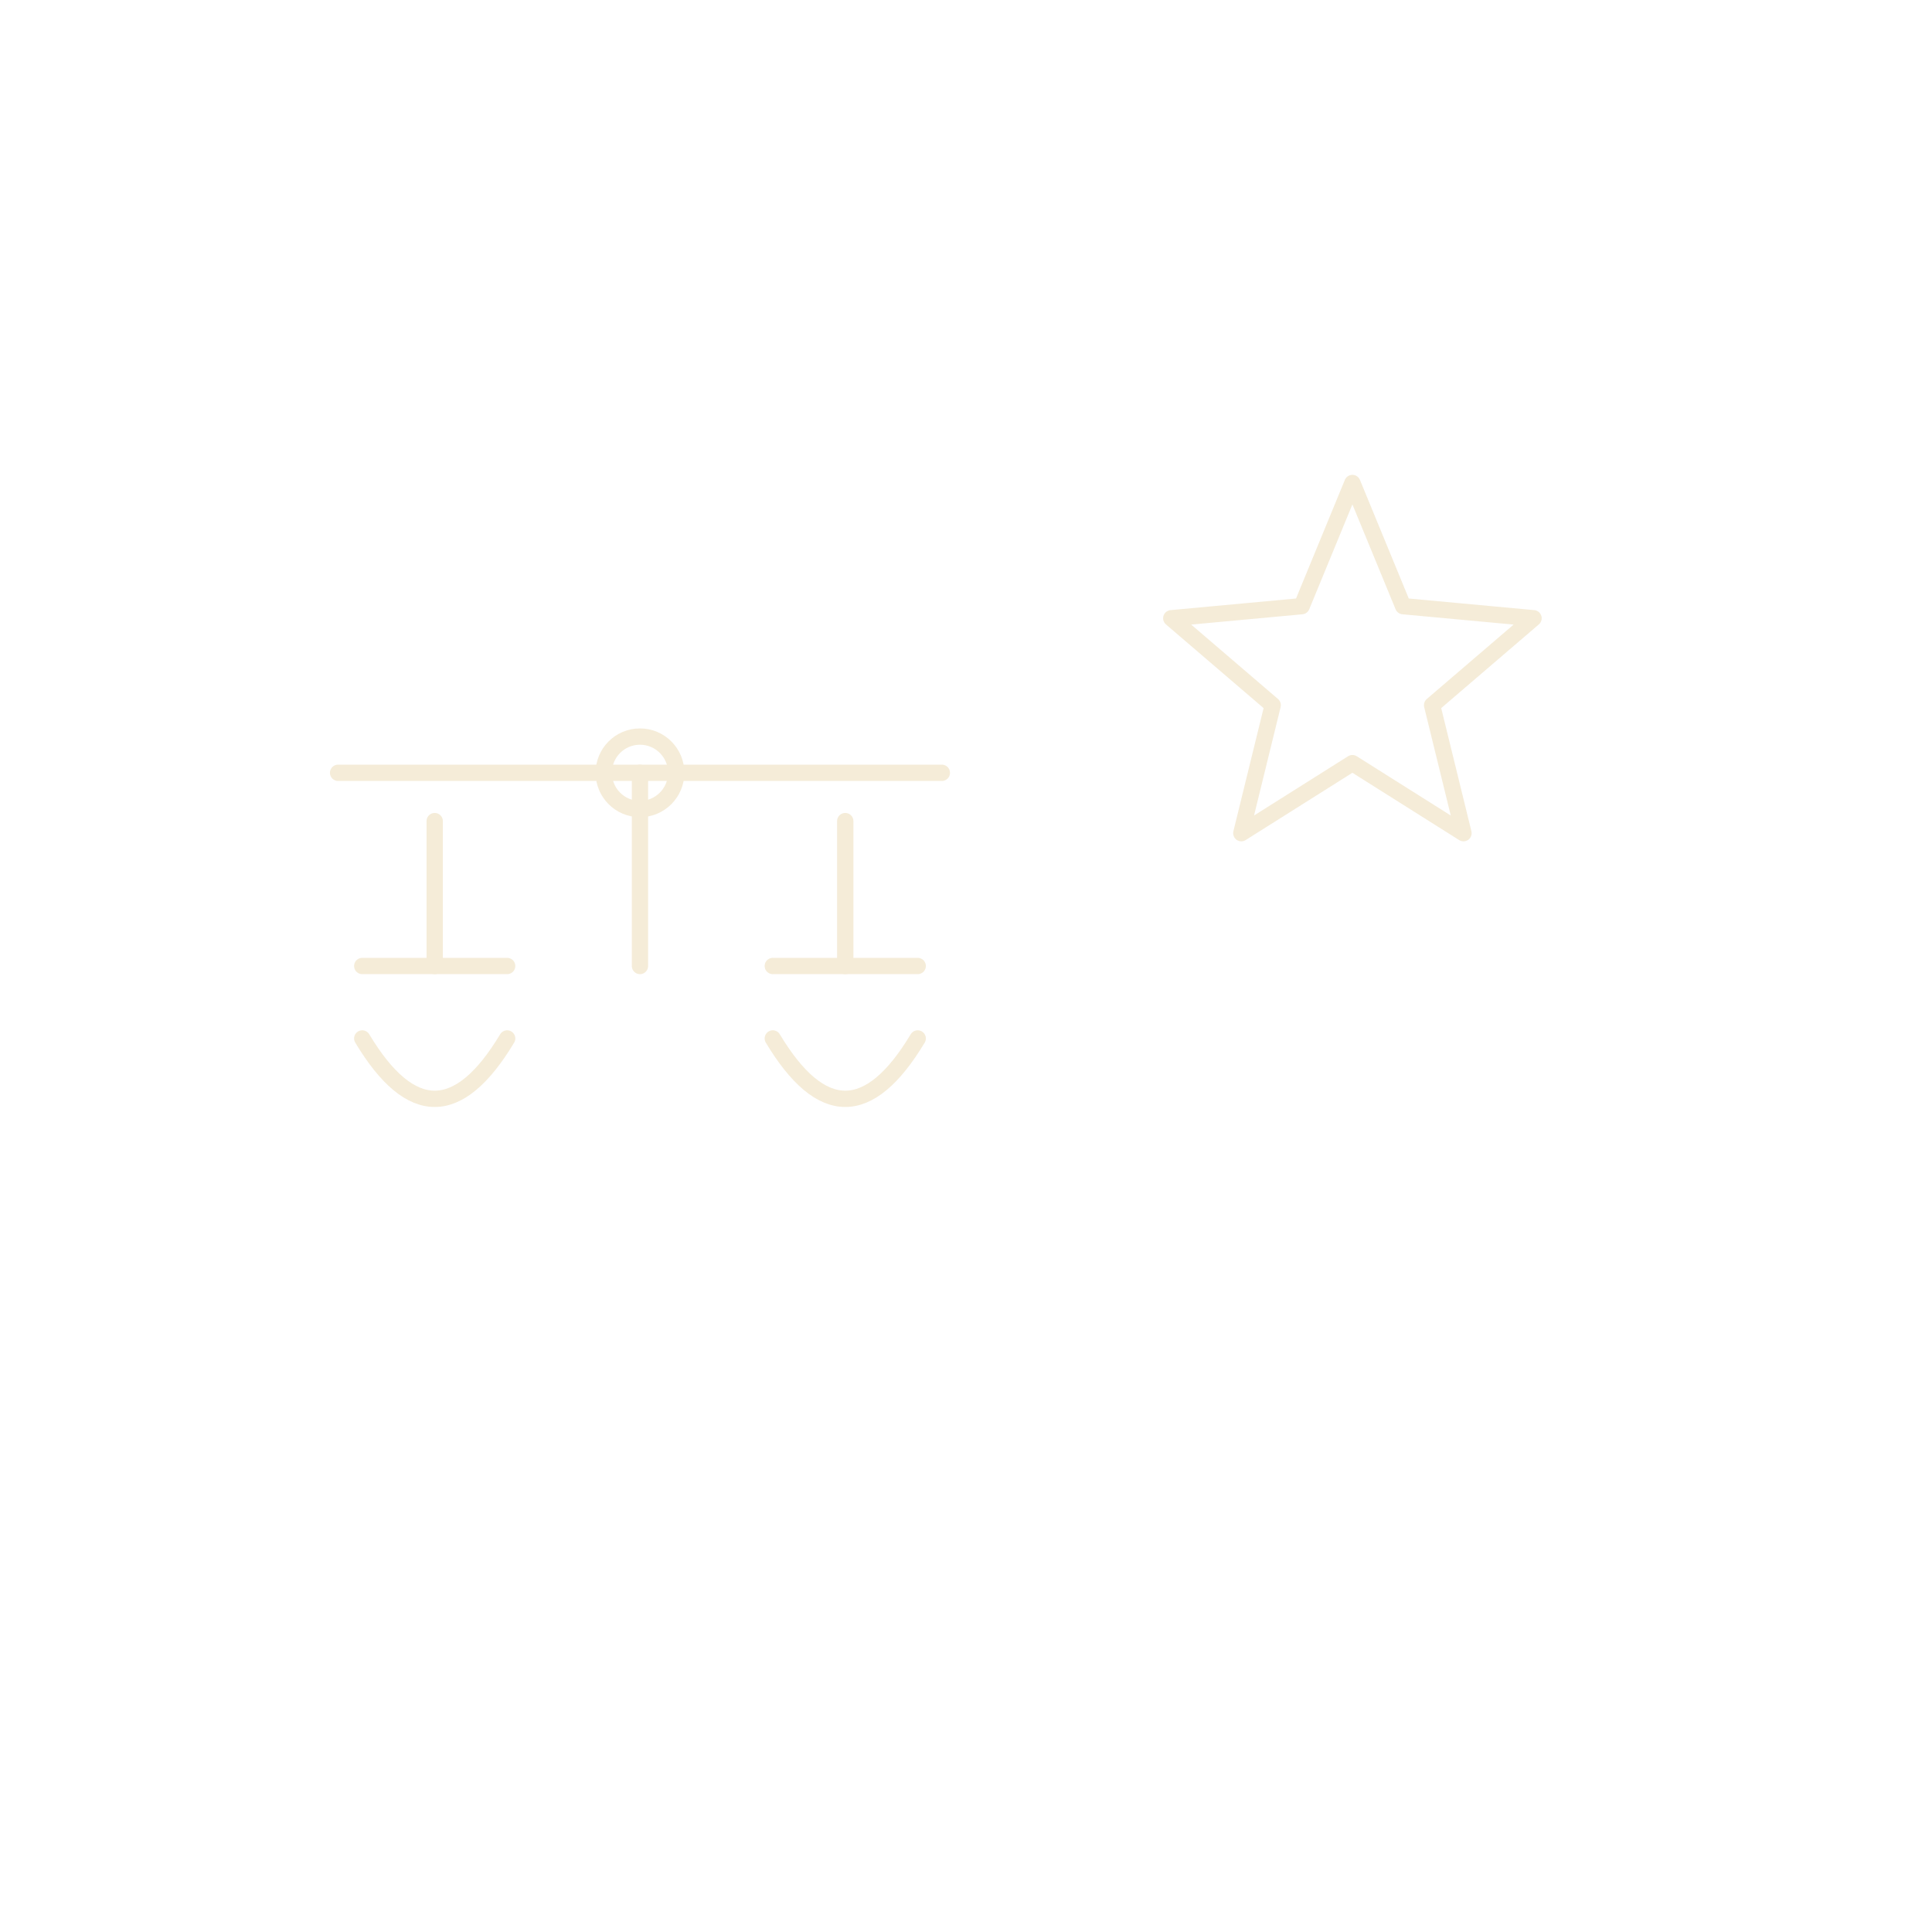
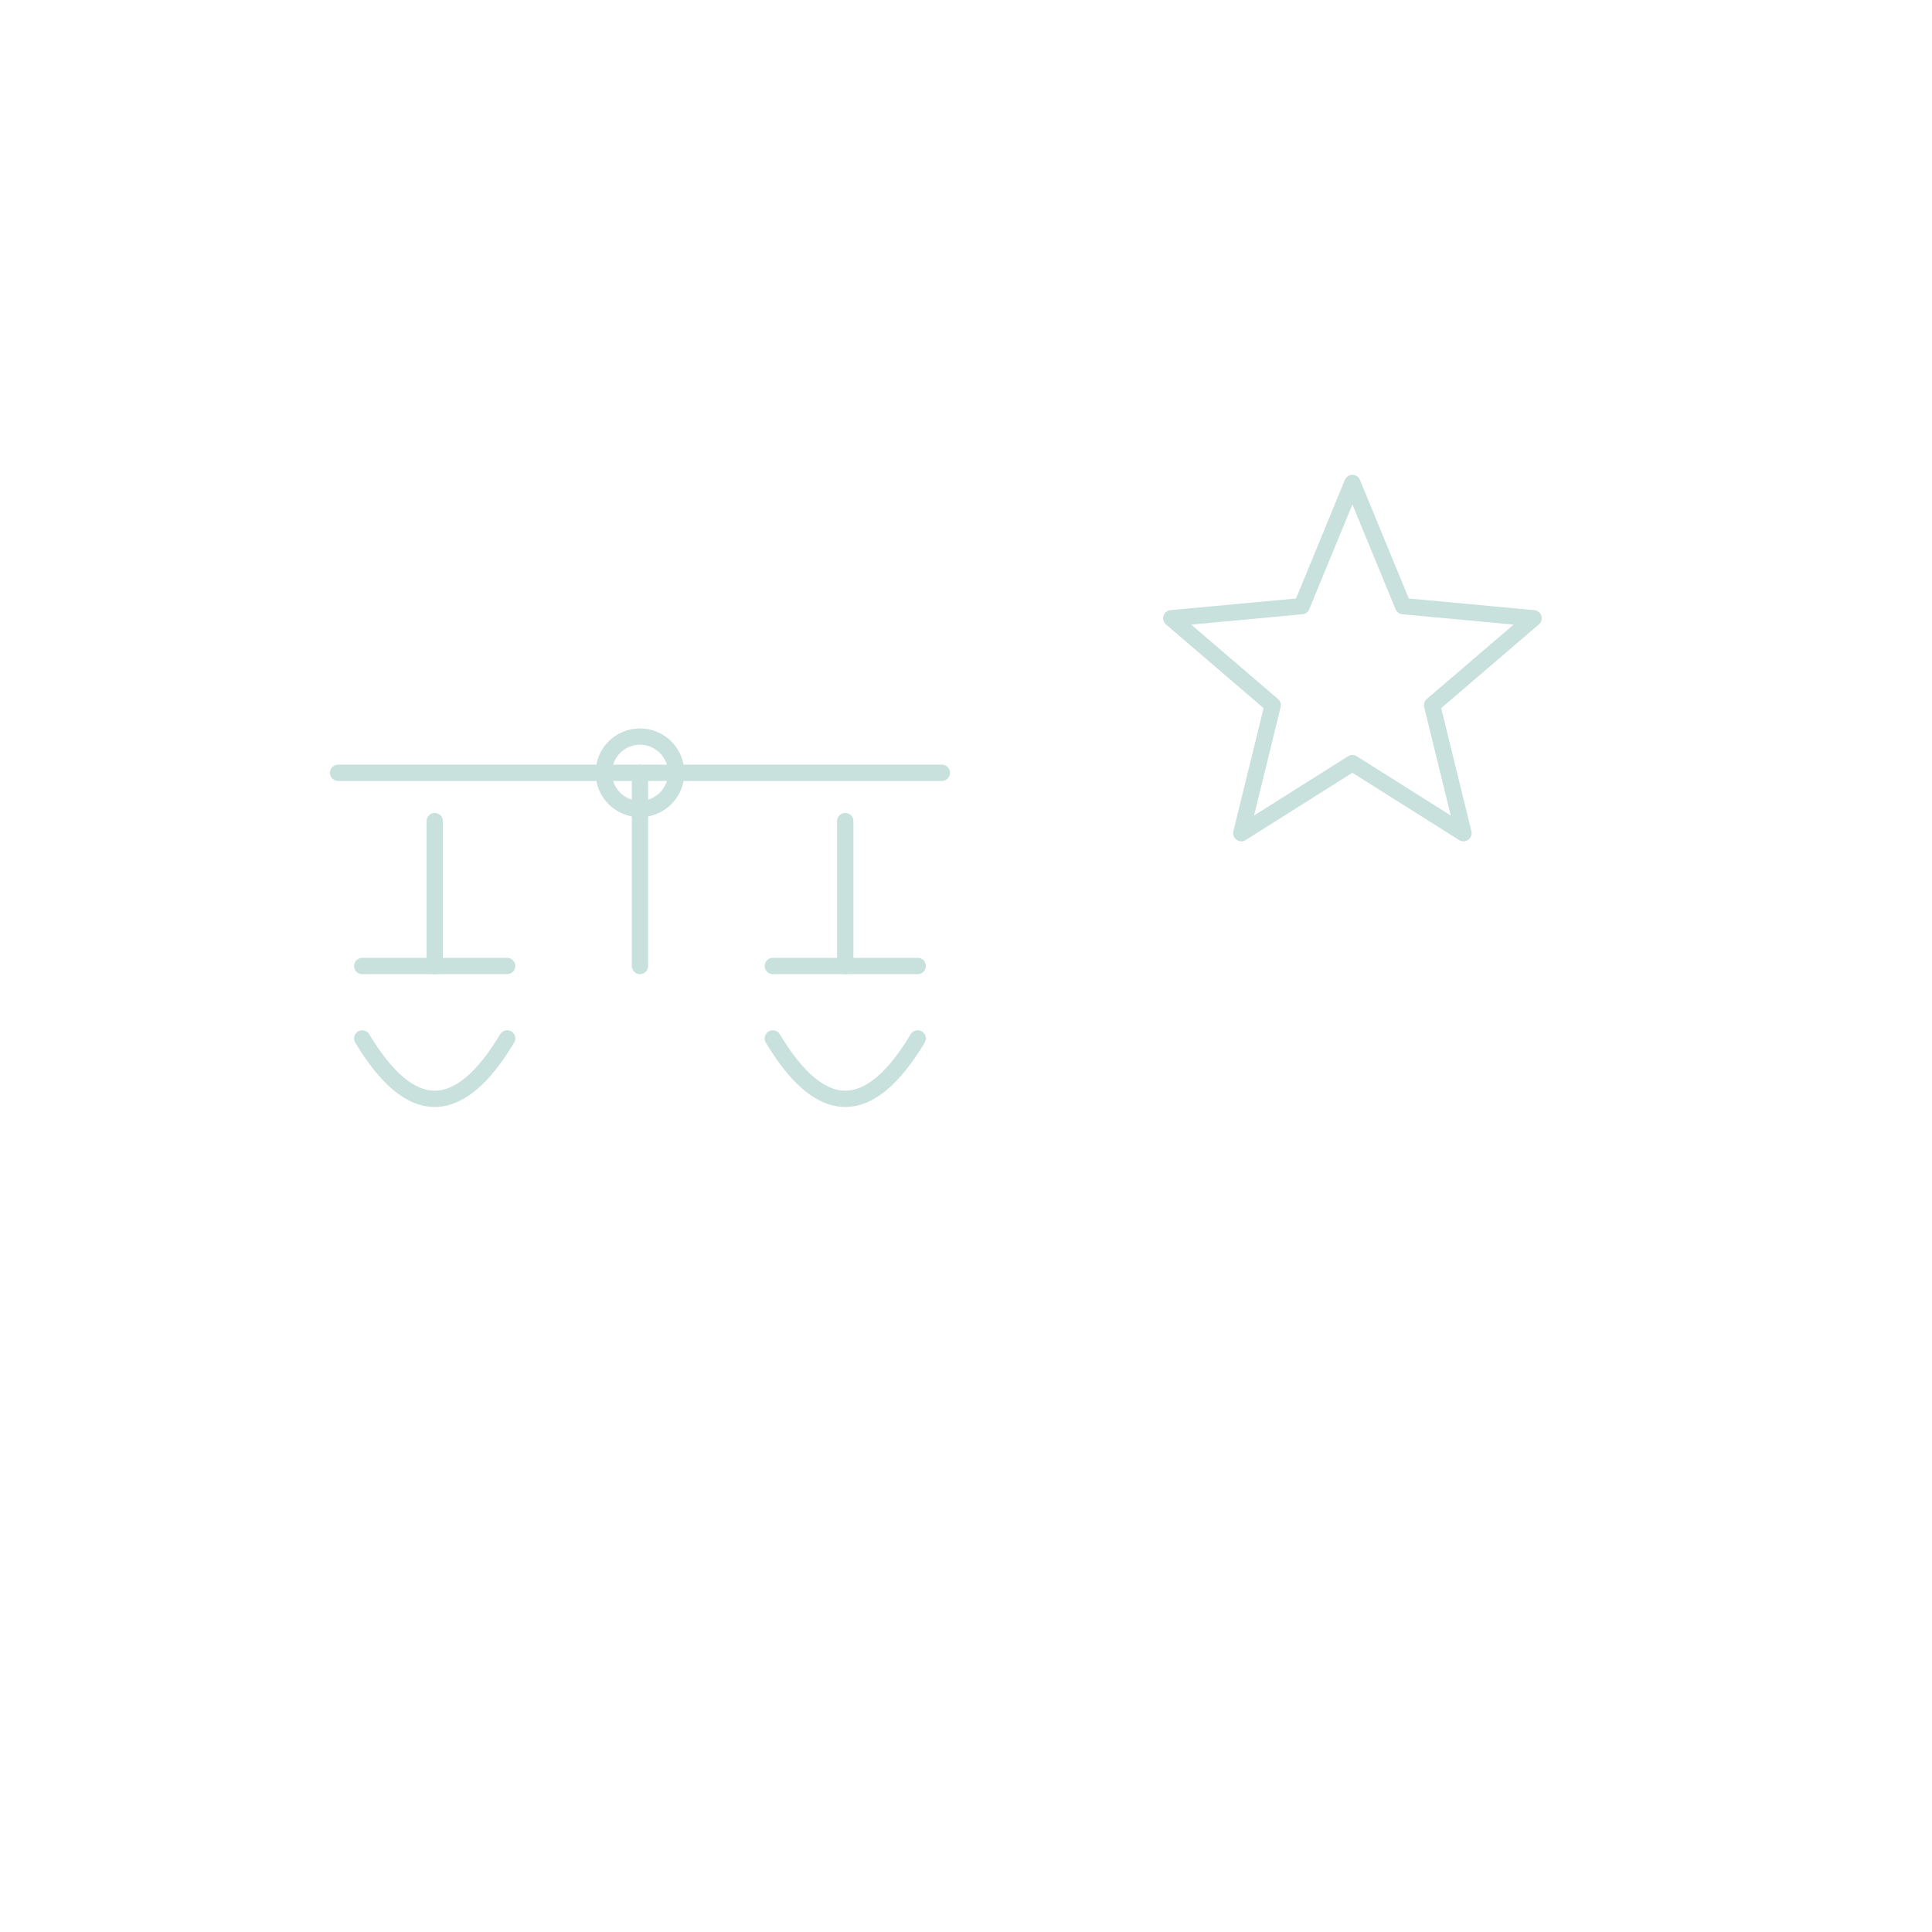
<svg xmlns="http://www.w3.org/2000/svg" viewBox="0 0 160 160" width="160" height="160">
-   <g fill="none" stroke="#d7b56a" stroke-width="1.35" stroke-linecap="round" stroke-linejoin="round" opacity="0.26">
+   <g fill="none" stroke="#2a8a7a" stroke-width="1.35" stroke-linecap="round" stroke-linejoin="round" opacity="0.26">
    <path d="M28 64 H78" />
    <path d="M53 64 V80" />
    <circle cx="53" cy="64" r="3" />
    <path d="M36 80 V68" />
    <path d="M70 80 V68" />
    <path d="M30 80 H42" />
    <path d="M64 80 H76" />
    <path d="M30 86 Q36 96 42 86" />
    <path d="M64 86 Q70 96 76 86" />
    <path d="M112 40 L116.2 50.2 L127 51.2 L118.6 58.4 L121.2 69 L112 63.2 L102.8 69 L105.4 58.4 L97 51.2 L107.8 50.2 Z" />
  </g>
</svg>
